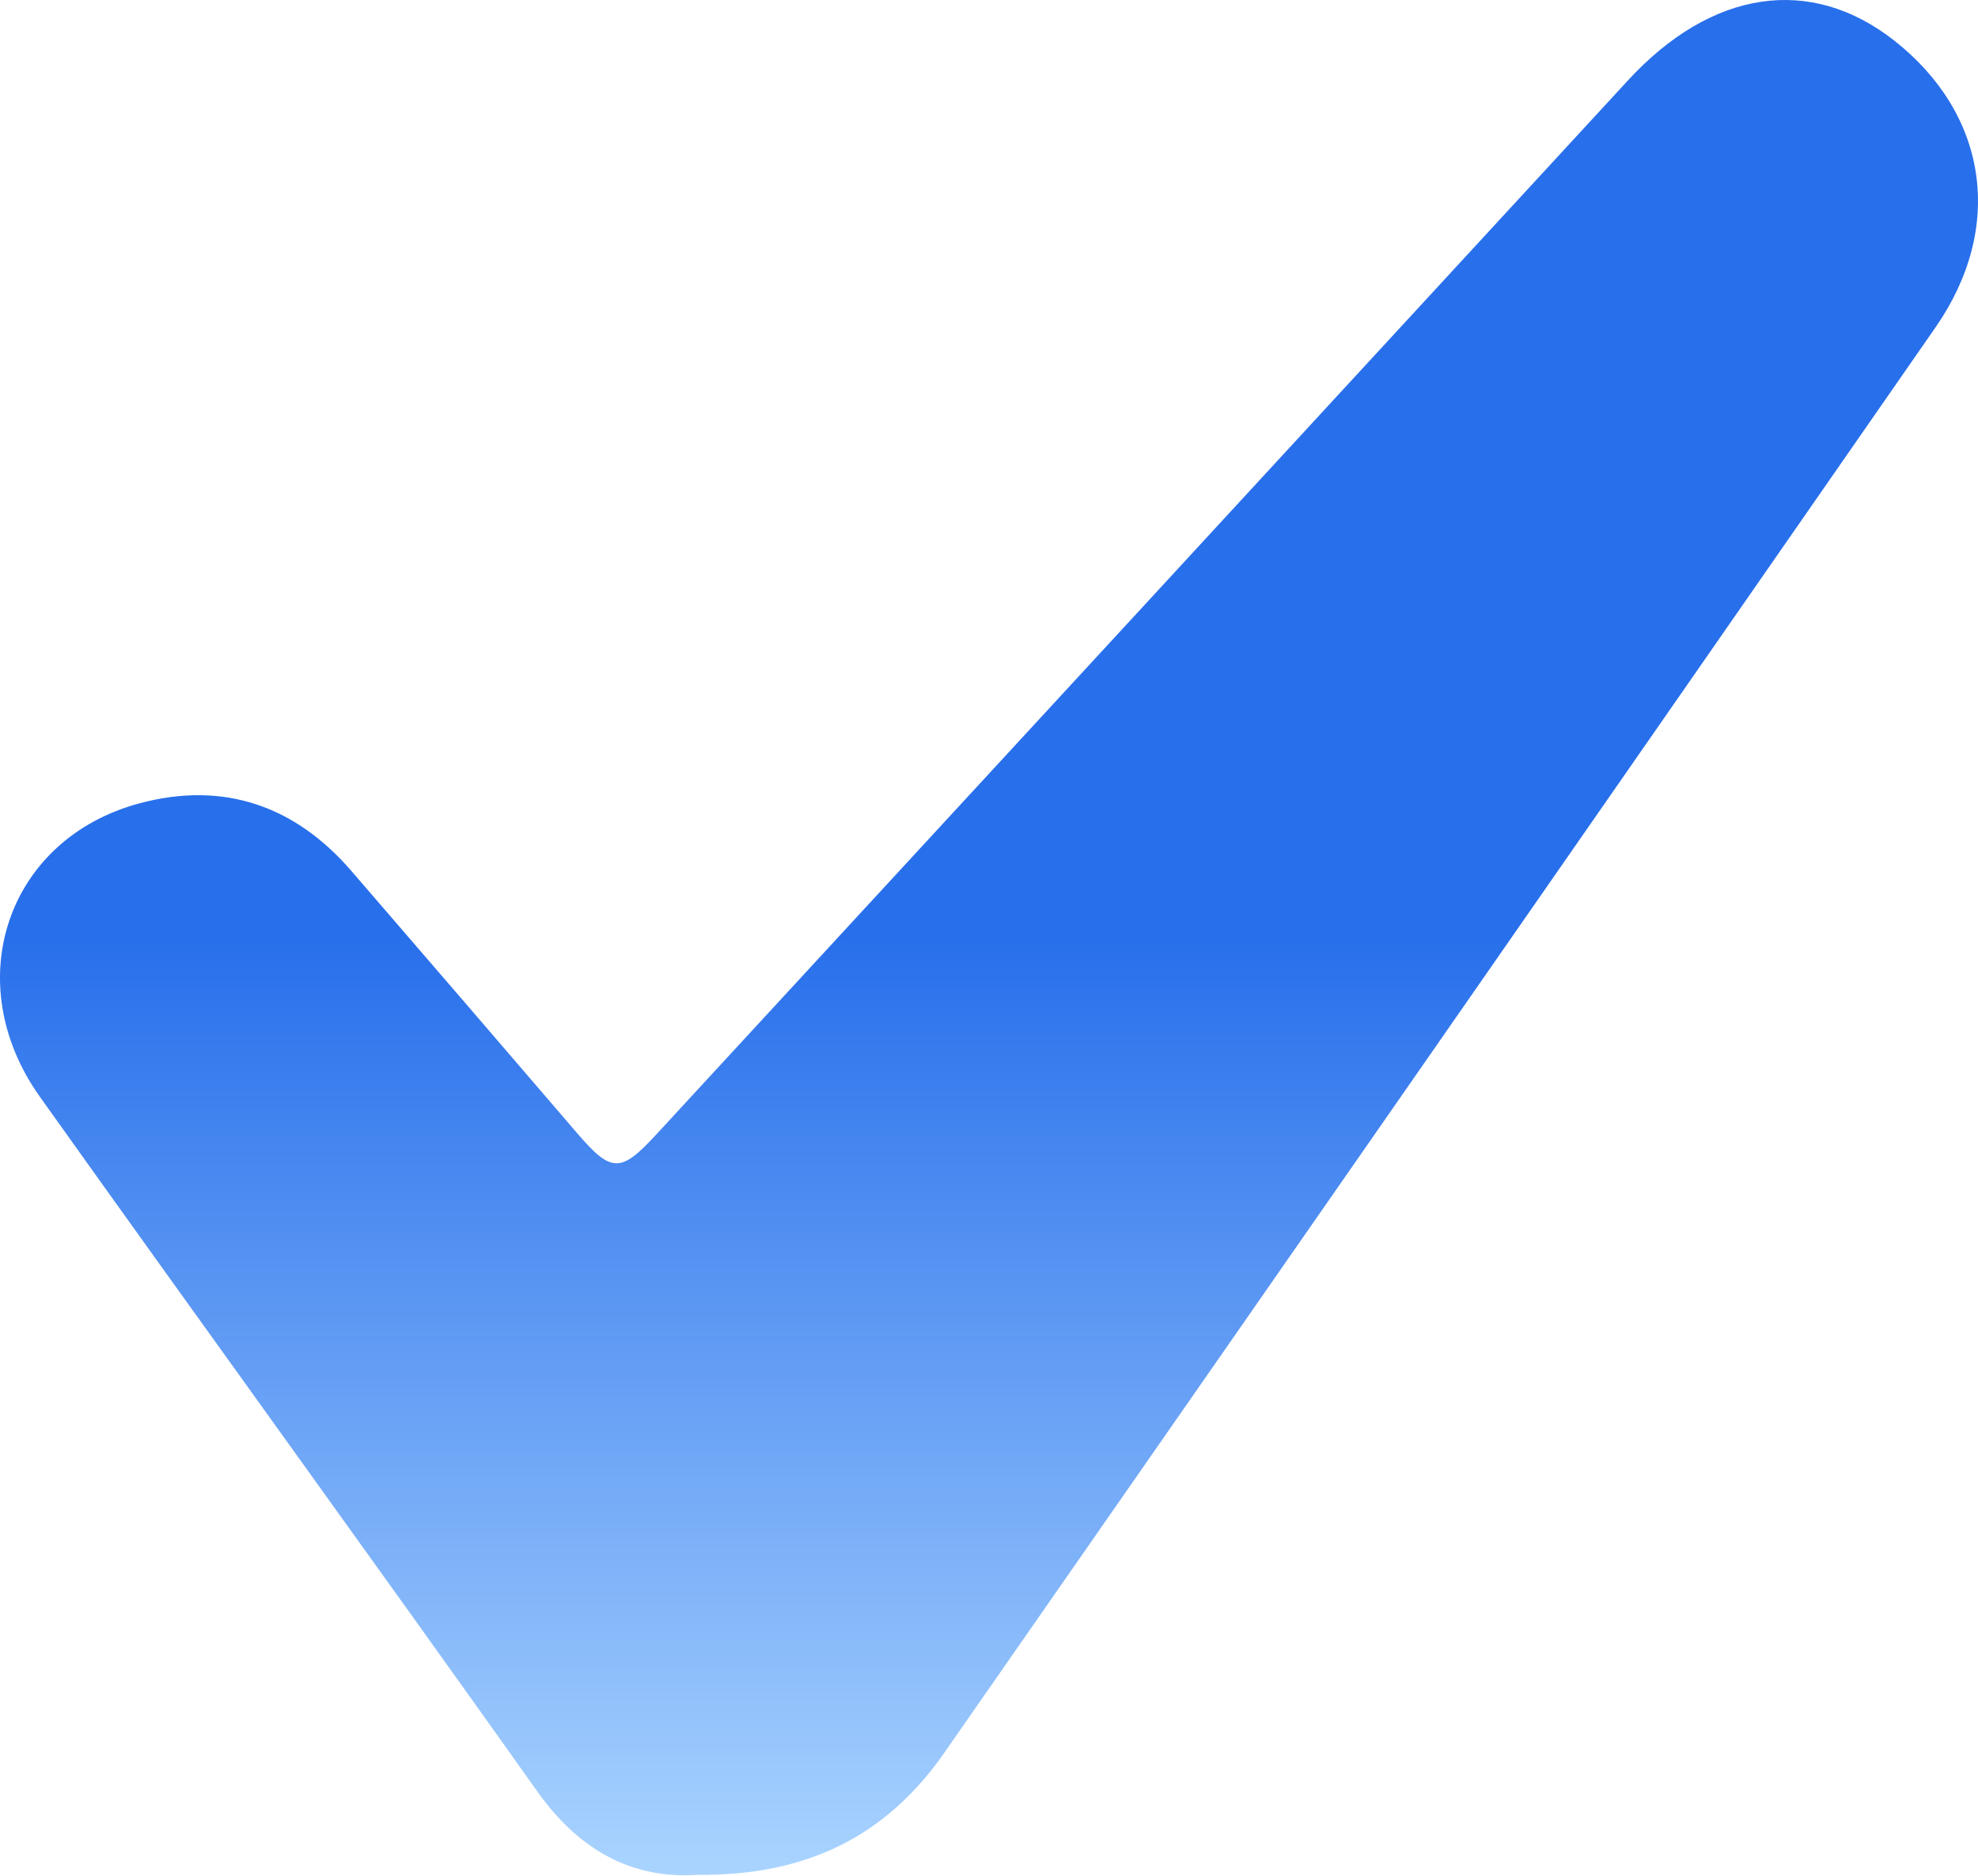
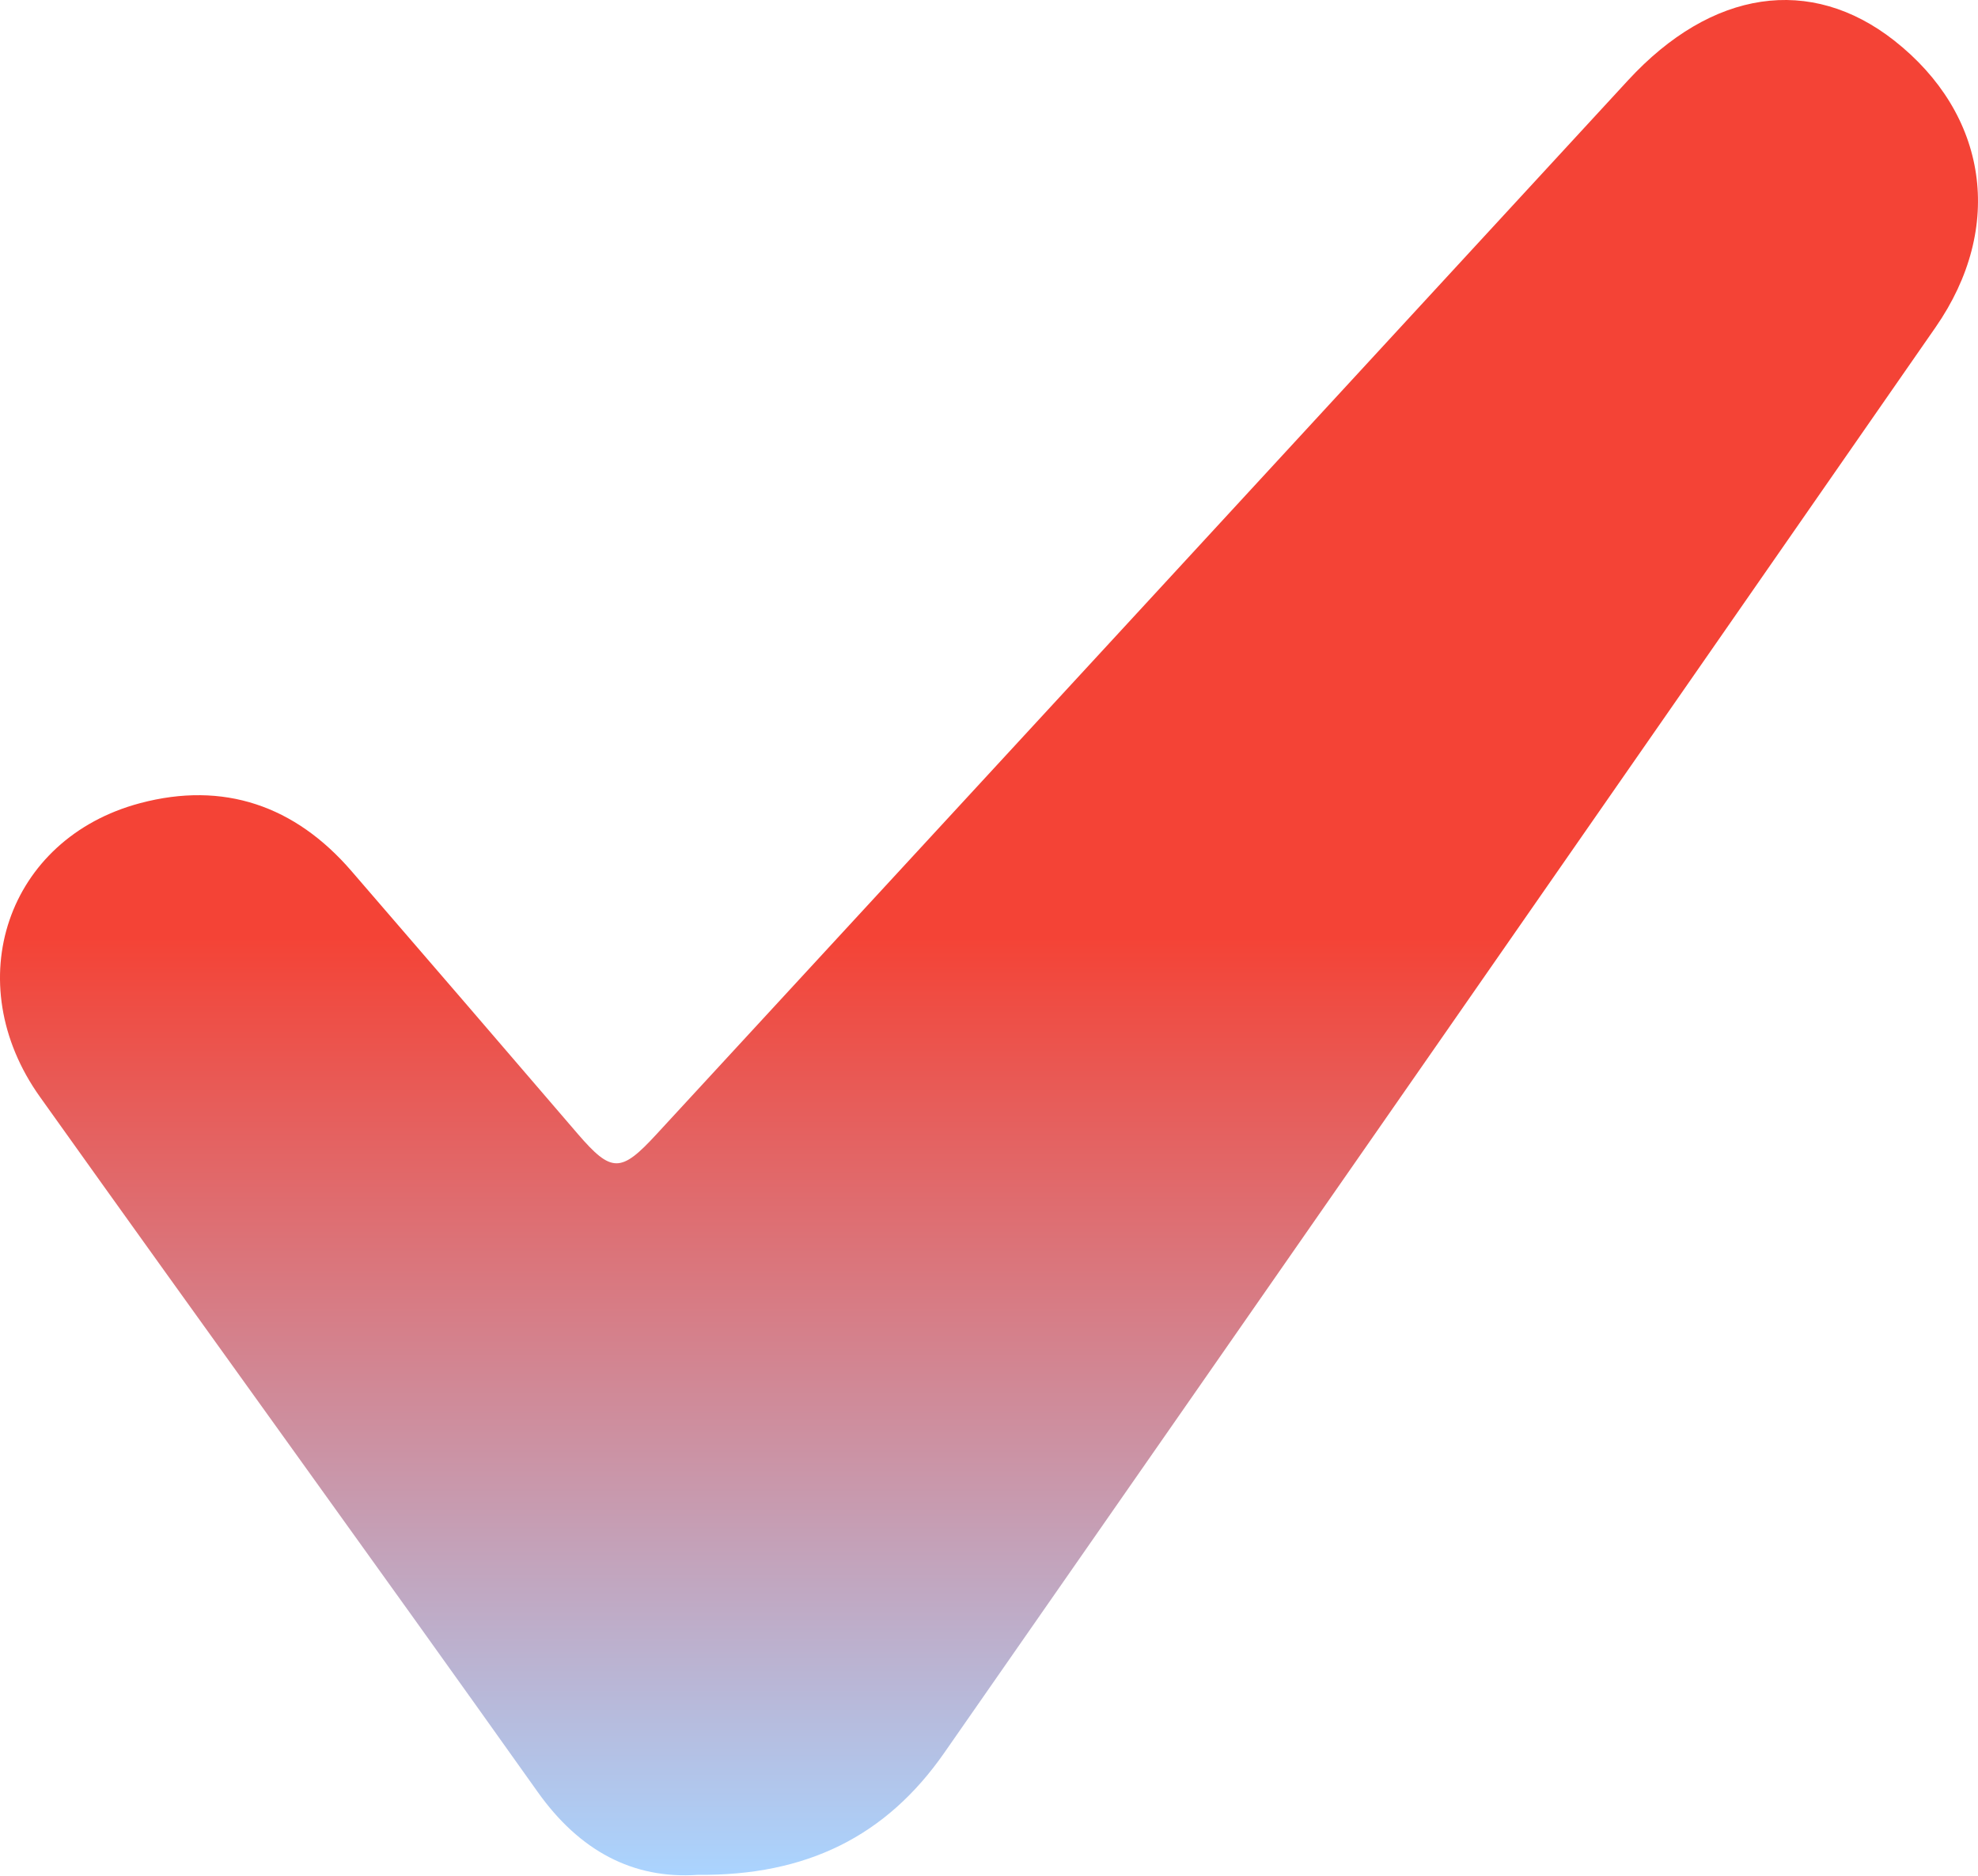
<svg xmlns="http://www.w3.org/2000/svg" width="77" height="73" viewBox="0 0 77 73" fill="none">
  <path d="M27.162 72.982C24.639 73.156 22.556 72.046 20.927 69.749C14.505 60.71 7.996 51.736 1.559 42.703C-1.628 38.239 0.268 32.643 5.452 31.265C8.702 30.4 11.487 31.361 13.684 33.91C16.624 37.312 19.56 40.723 22.493 44.141C23.803 45.66 24.168 45.663 25.553 44.156C38.165 30.483 50.773 16.806 63.377 3.126C66.636 -0.41 70.484 -0.975 73.737 1.577C77.379 4.441 78.055 8.842 75.345 12.745C62.496 31.248 49.635 49.741 36.764 68.224C34.492 71.493 31.383 73.021 27.162 72.982Z" fill="url(#paint0_linear_419_6524)" />
  <defs>
    <linearGradient id="paint0_linear_419_6524" x1="38.5" y1="73" x2="38.5" y2="0" gradientUnits="userSpaceOnUse">
      <stop stop-color="#AAD4FF" />
-       <stop offset="0.5" stop-color="#286FEB" />
-       <stop offset="1" stop-color="#286FEB" />
+       <stop offset="0.5" stop-color="#f44336" />
+       <stop offset="1" stop-color="#f44336" />
    </linearGradient>
  </defs>
</svg>
